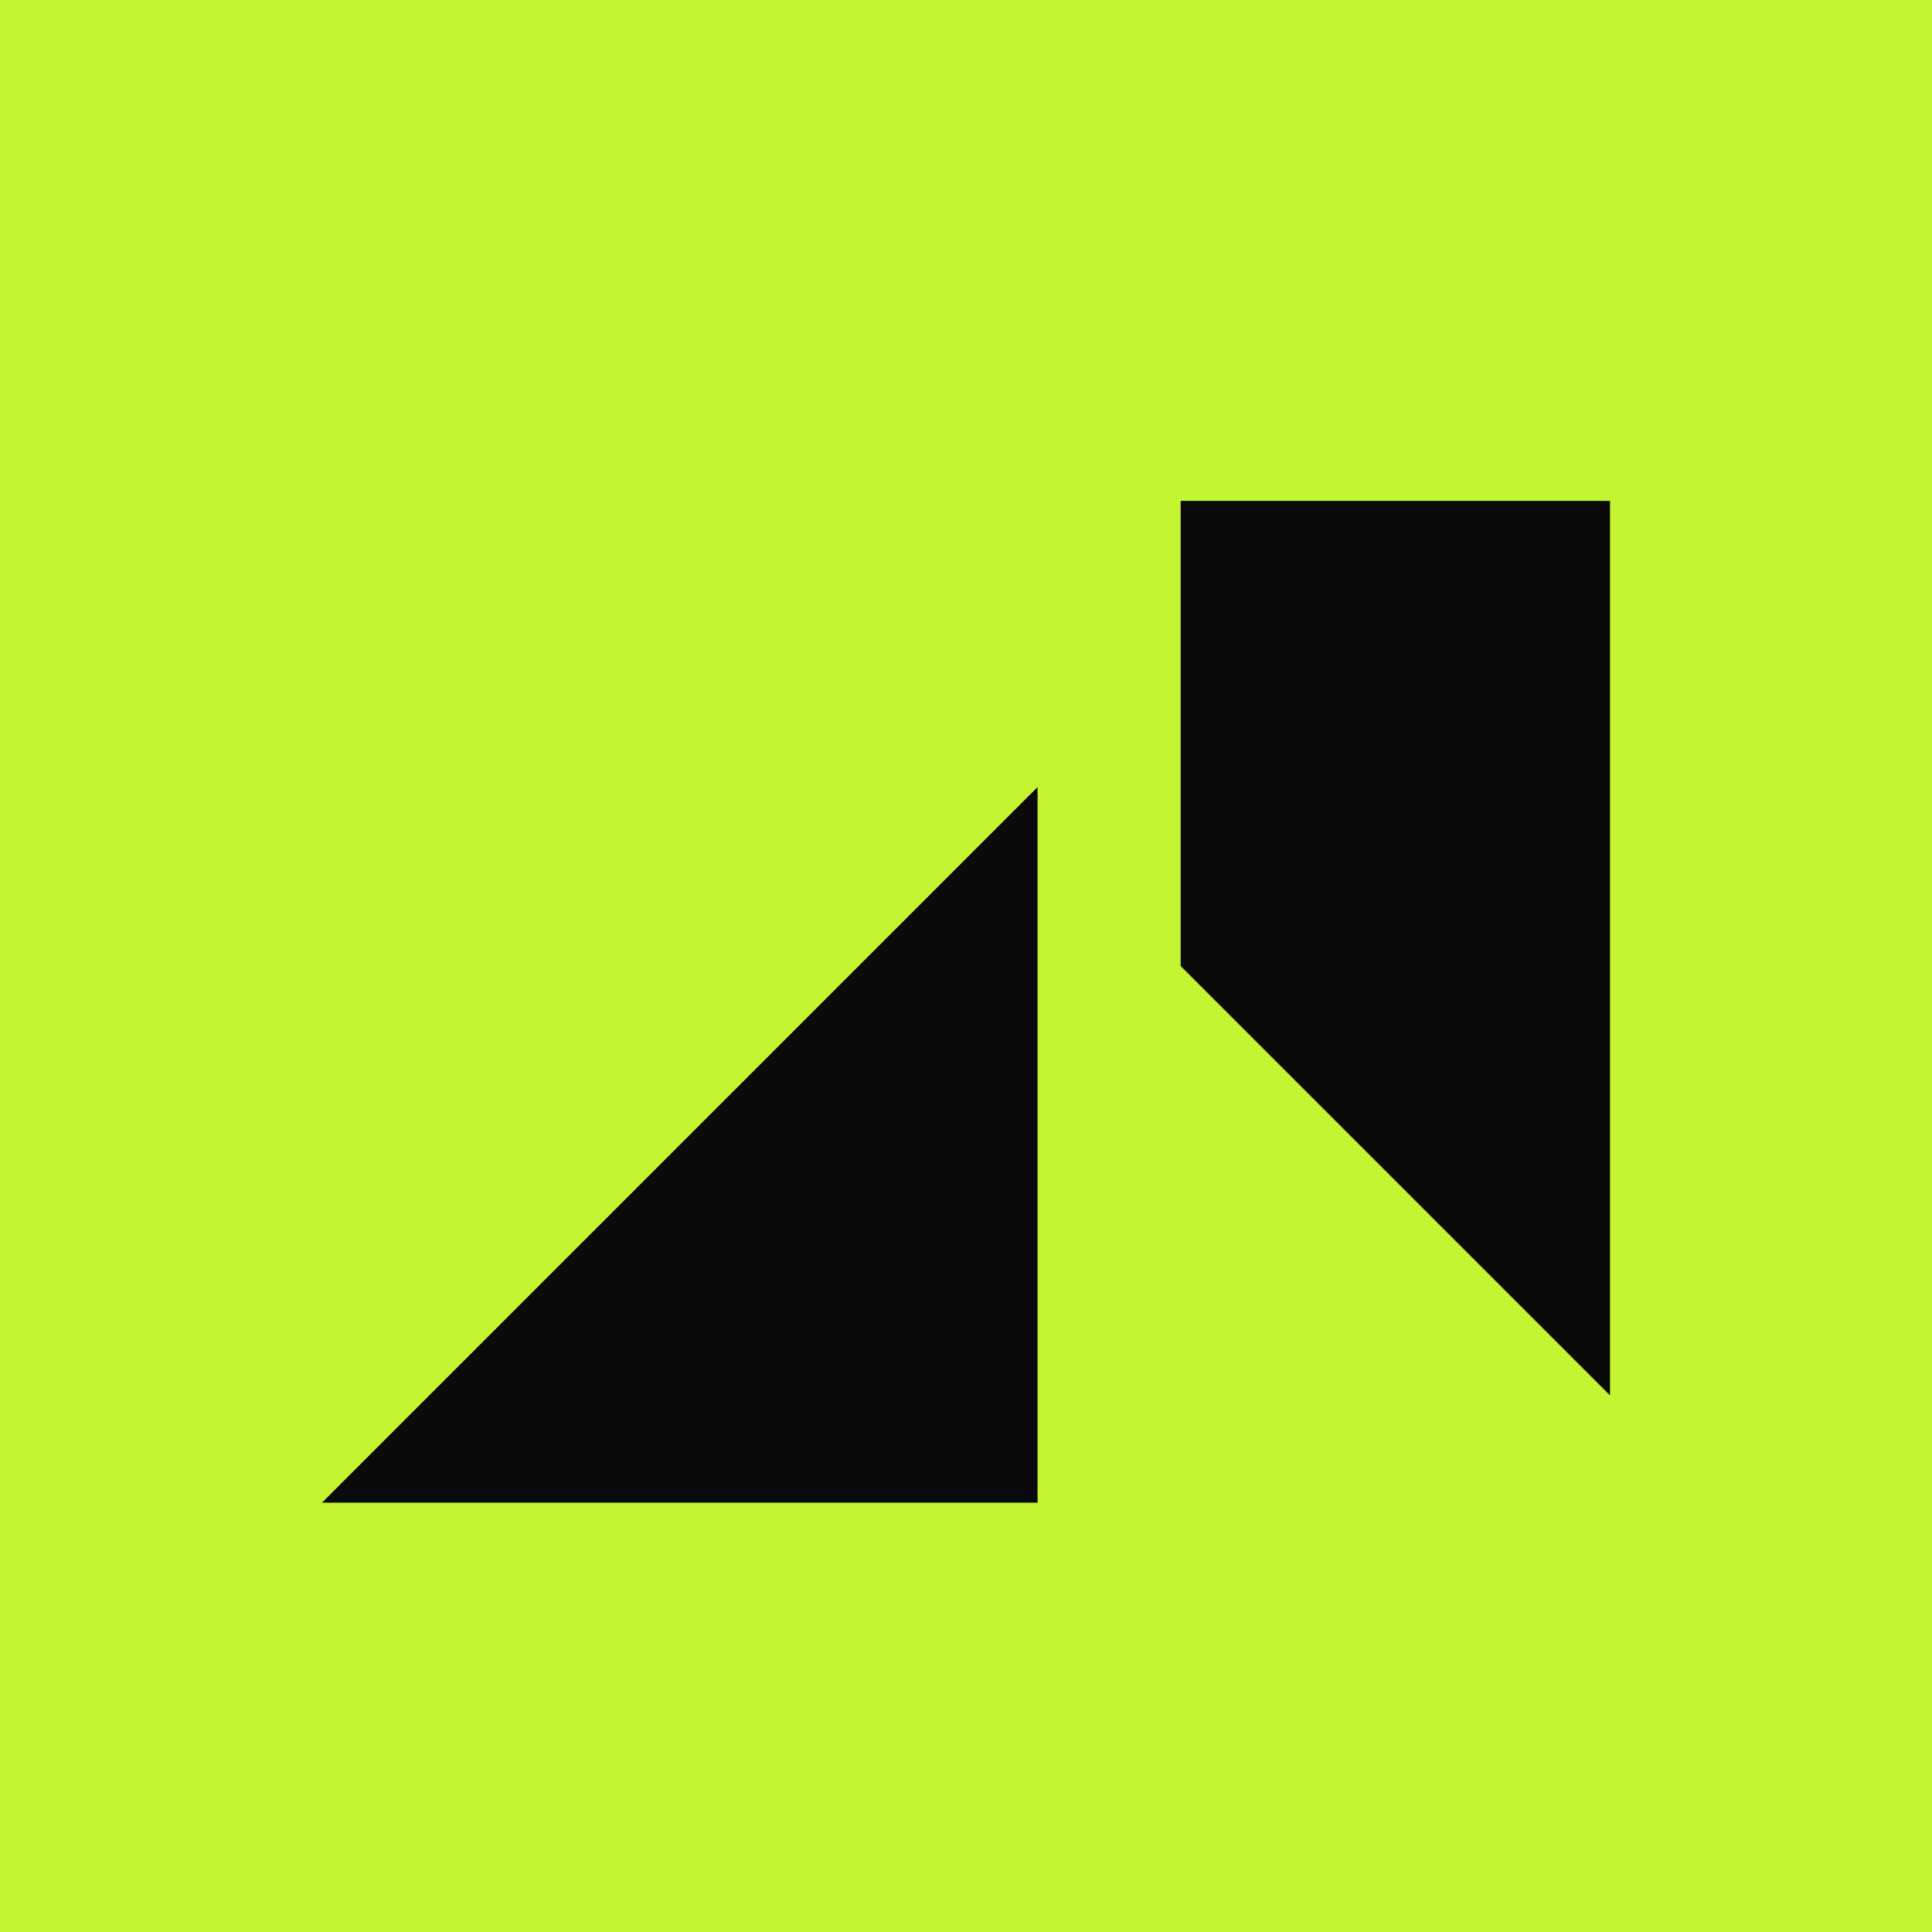
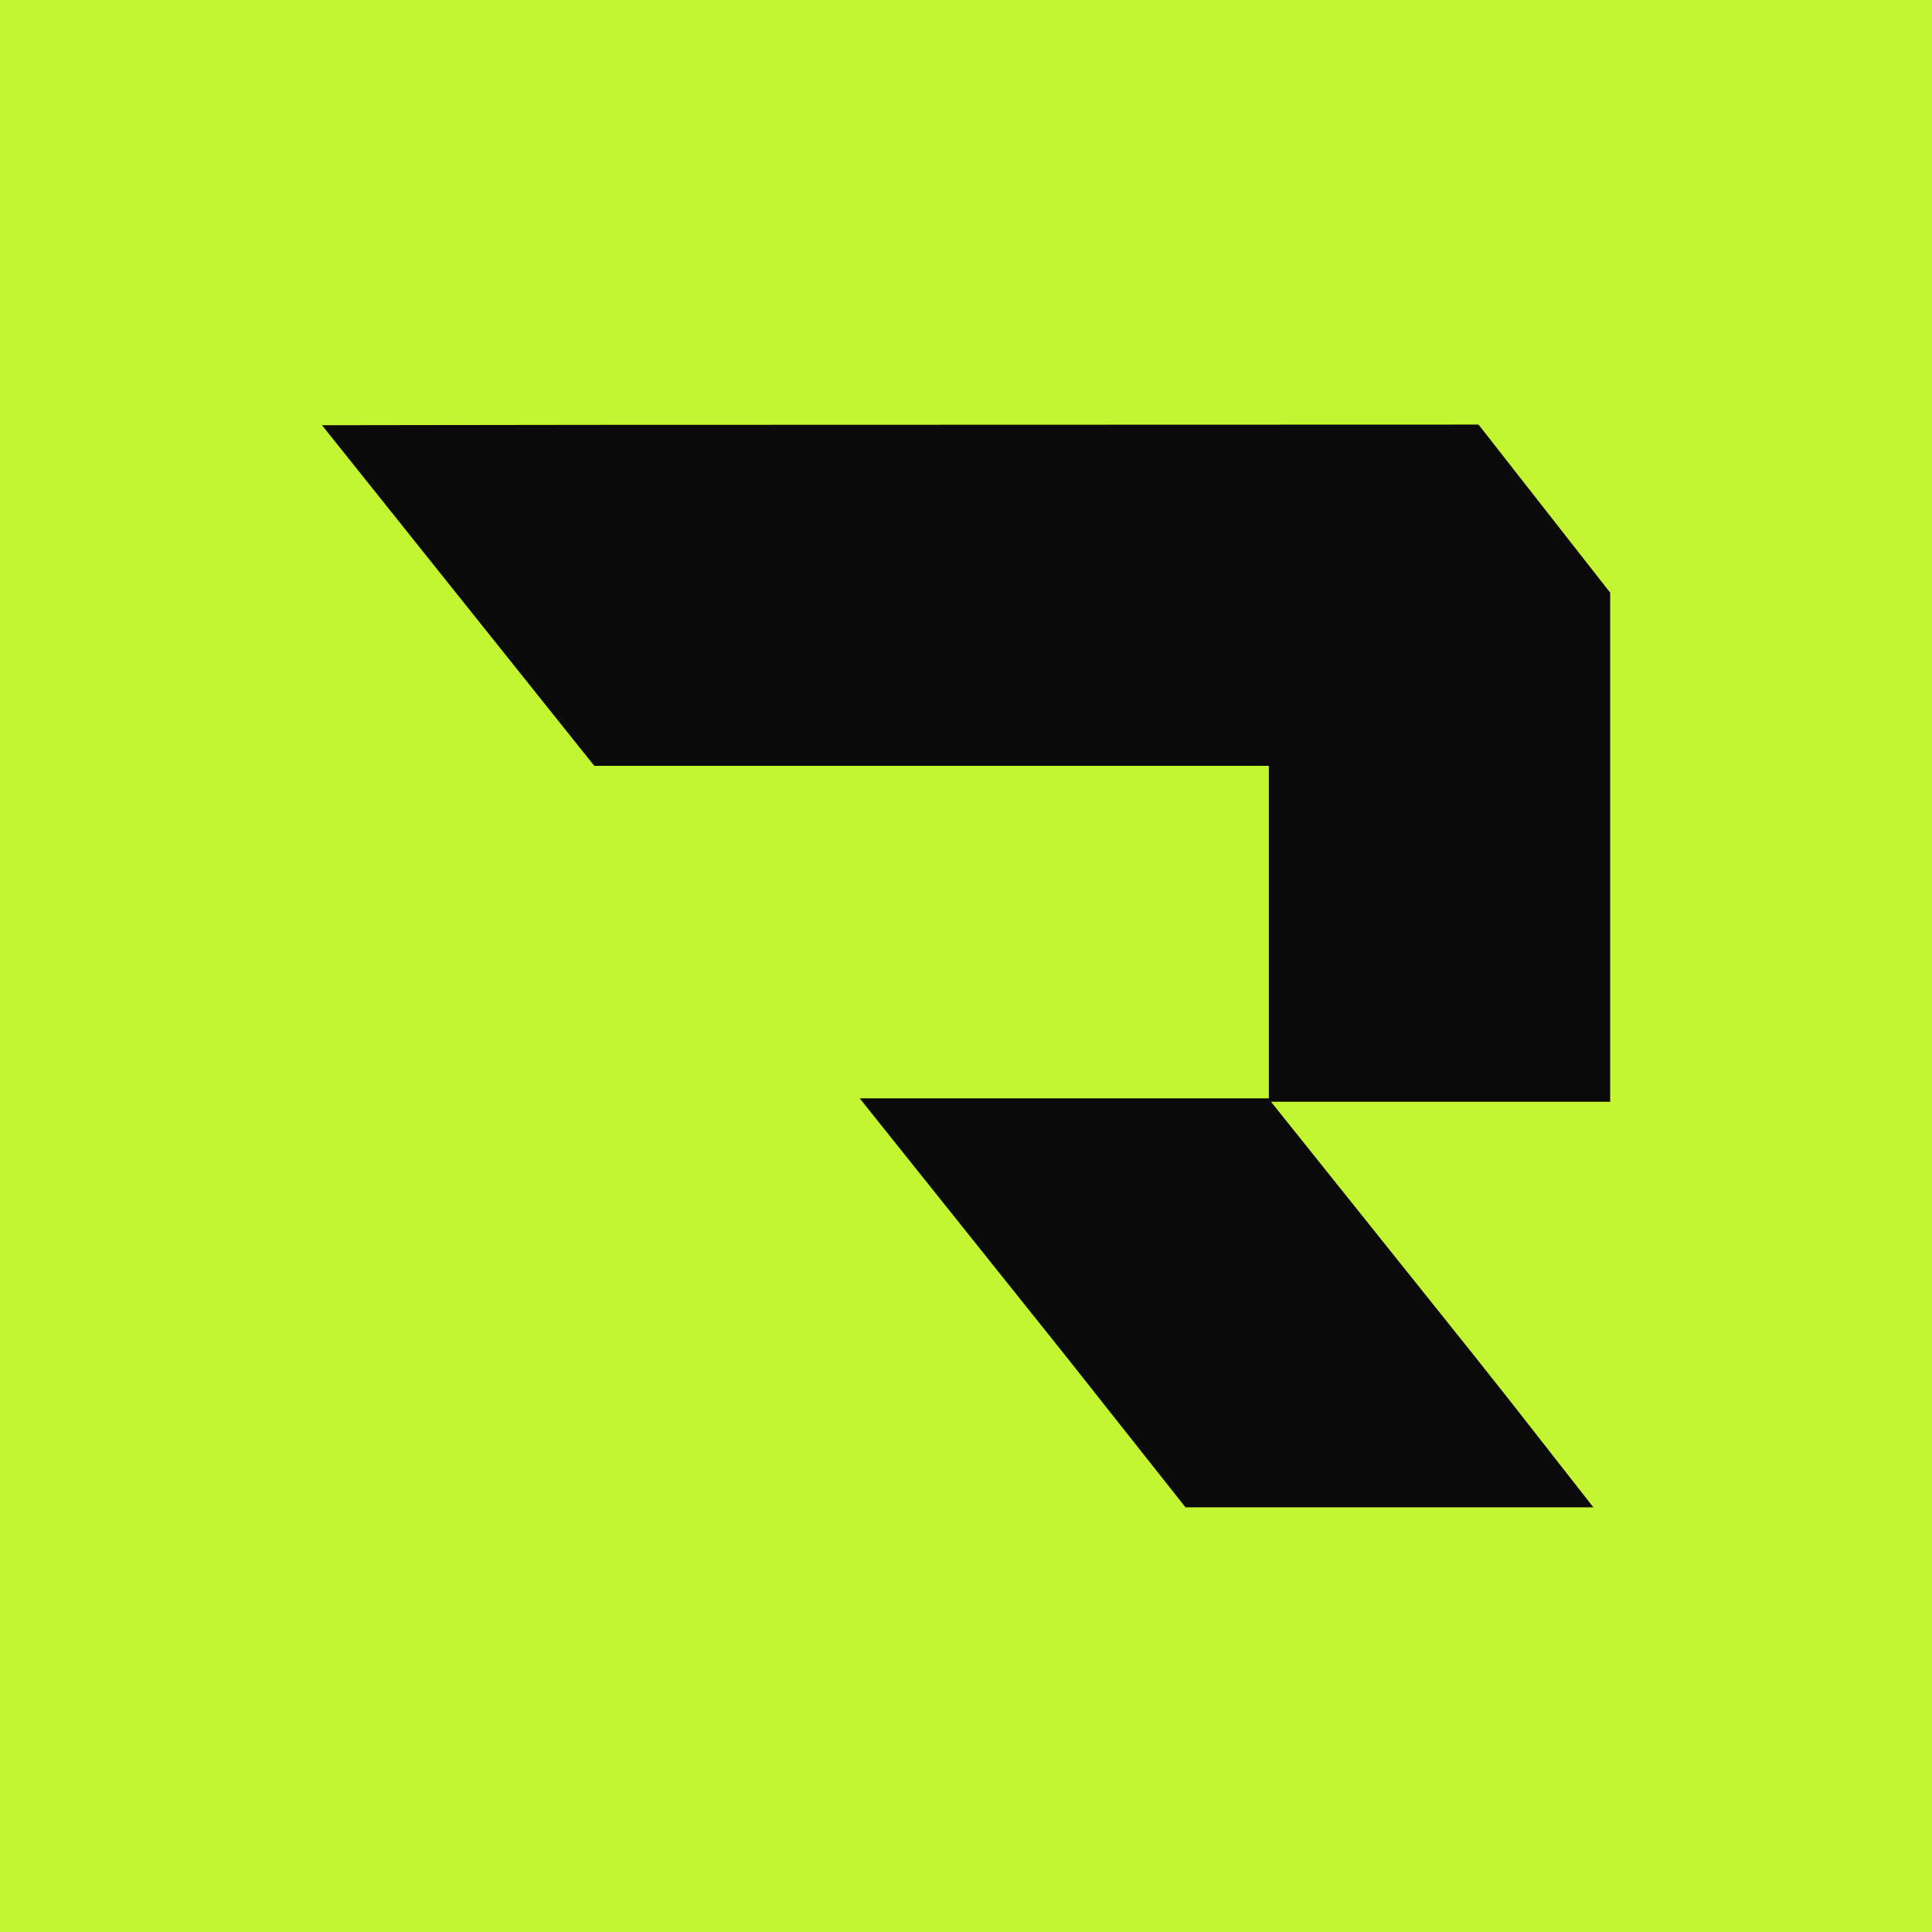
<svg xmlns="http://www.w3.org/2000/svg" width="1024" height="1024" viewBox="0 0 108 108">
  <rect width="108" height="108" fill="#c4f531" />
-   <path fill="#0a0a0a" d="M18 84 L58 44 L58 84 Z" />
-   <path fill="#0a0a0a" d="M66 28 L90 28 L90 78 L66 54 Z" />
+   <path fill="#0a0a0a" d="M90.01 61.59 L71.05 61.59 L82.35 75.71 L84.45 78.36 L89.07 84.26 L79.79 84.26 L66.27 84.26 L59.51 75.72 L48.06 61.4 L70.93 61.4 L70.93 42.81 L33.22 42.81 L18 23.77 L33.22 23.75 L82.65 23.735 L90.01 33.13 Z" />
</svg>
